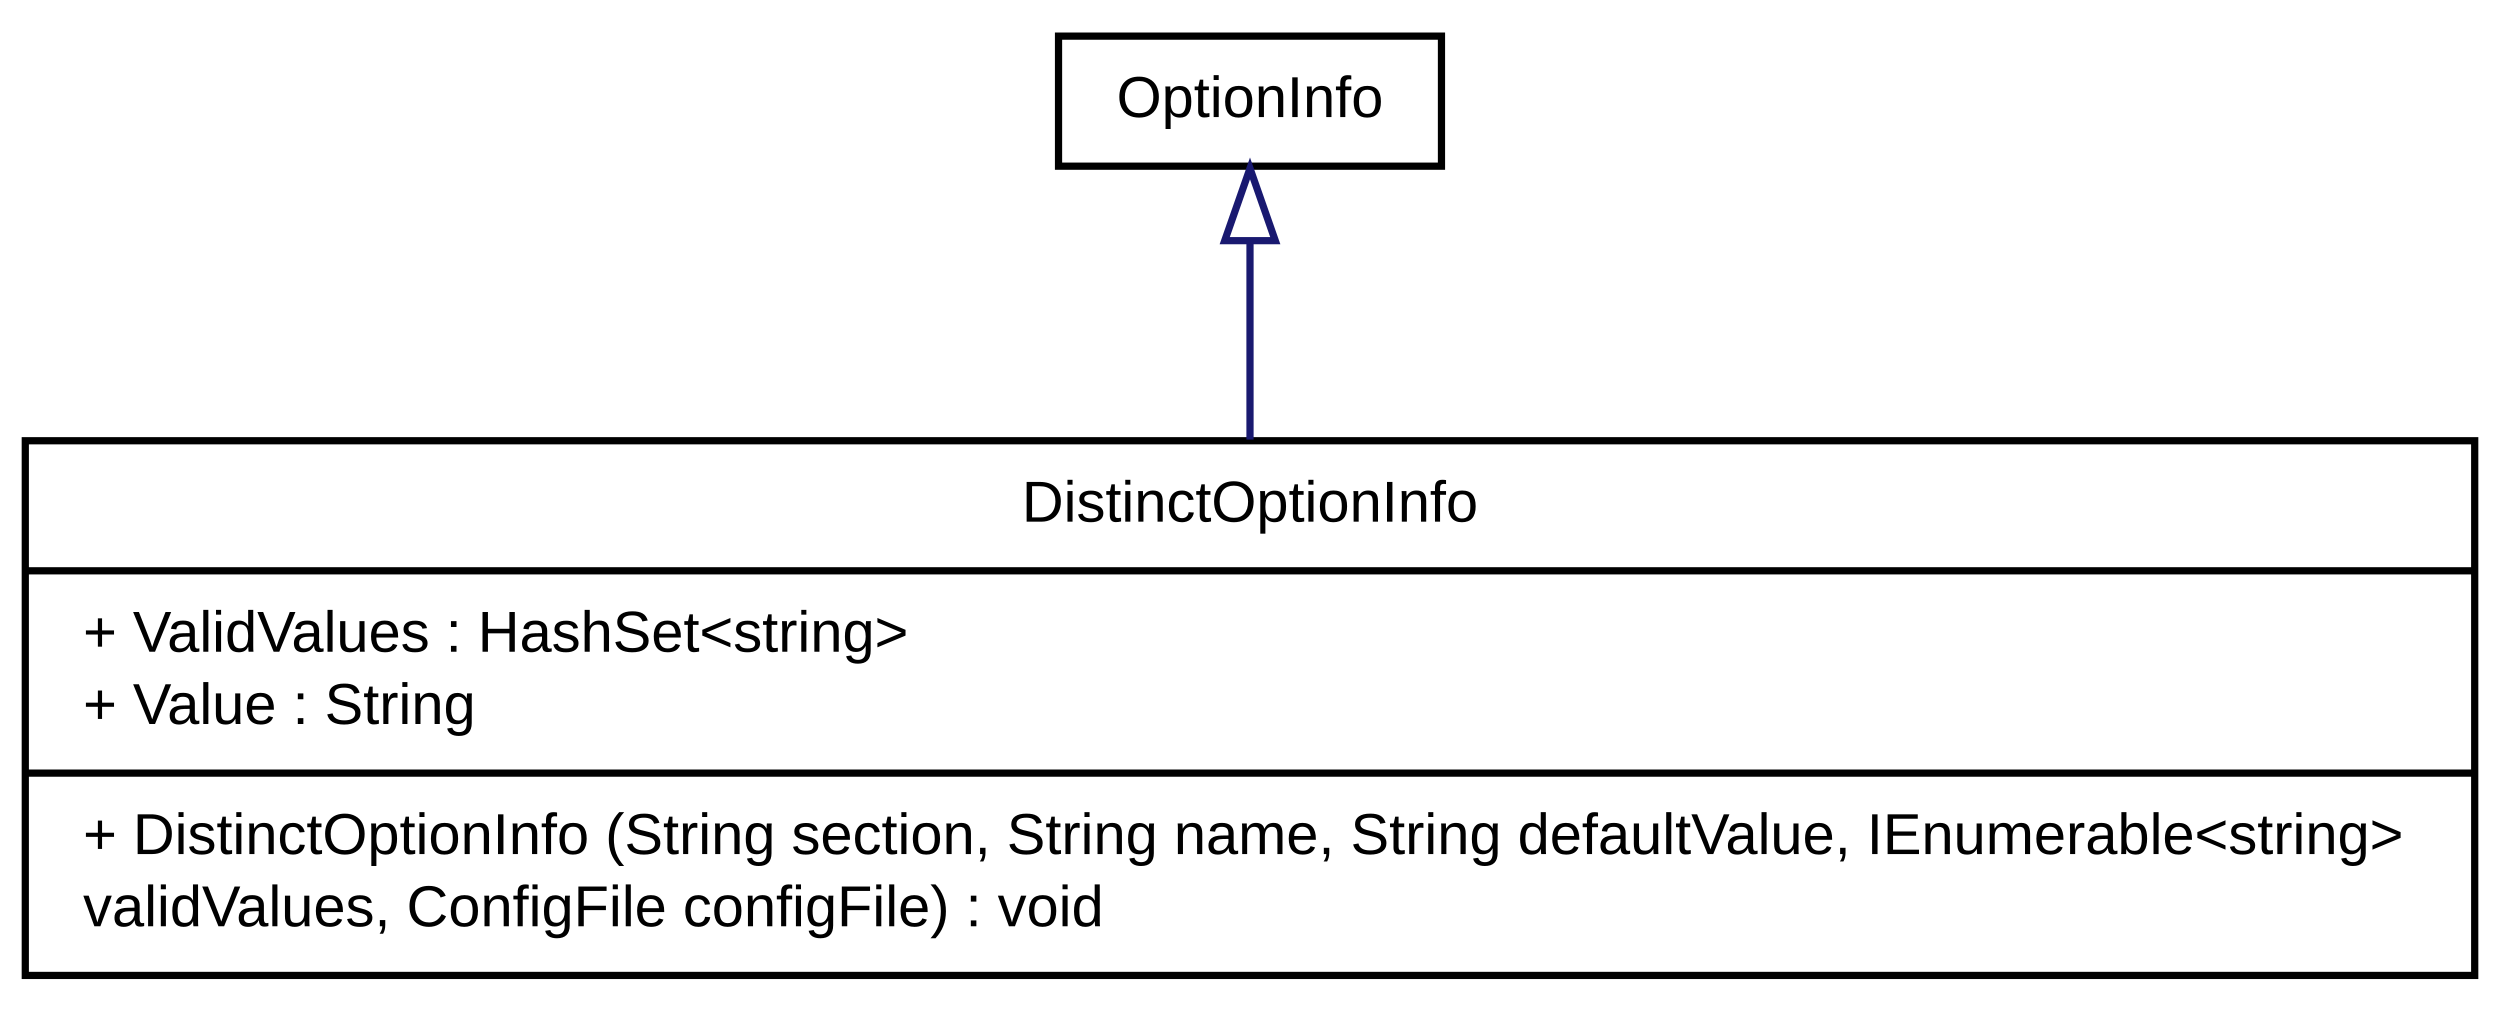
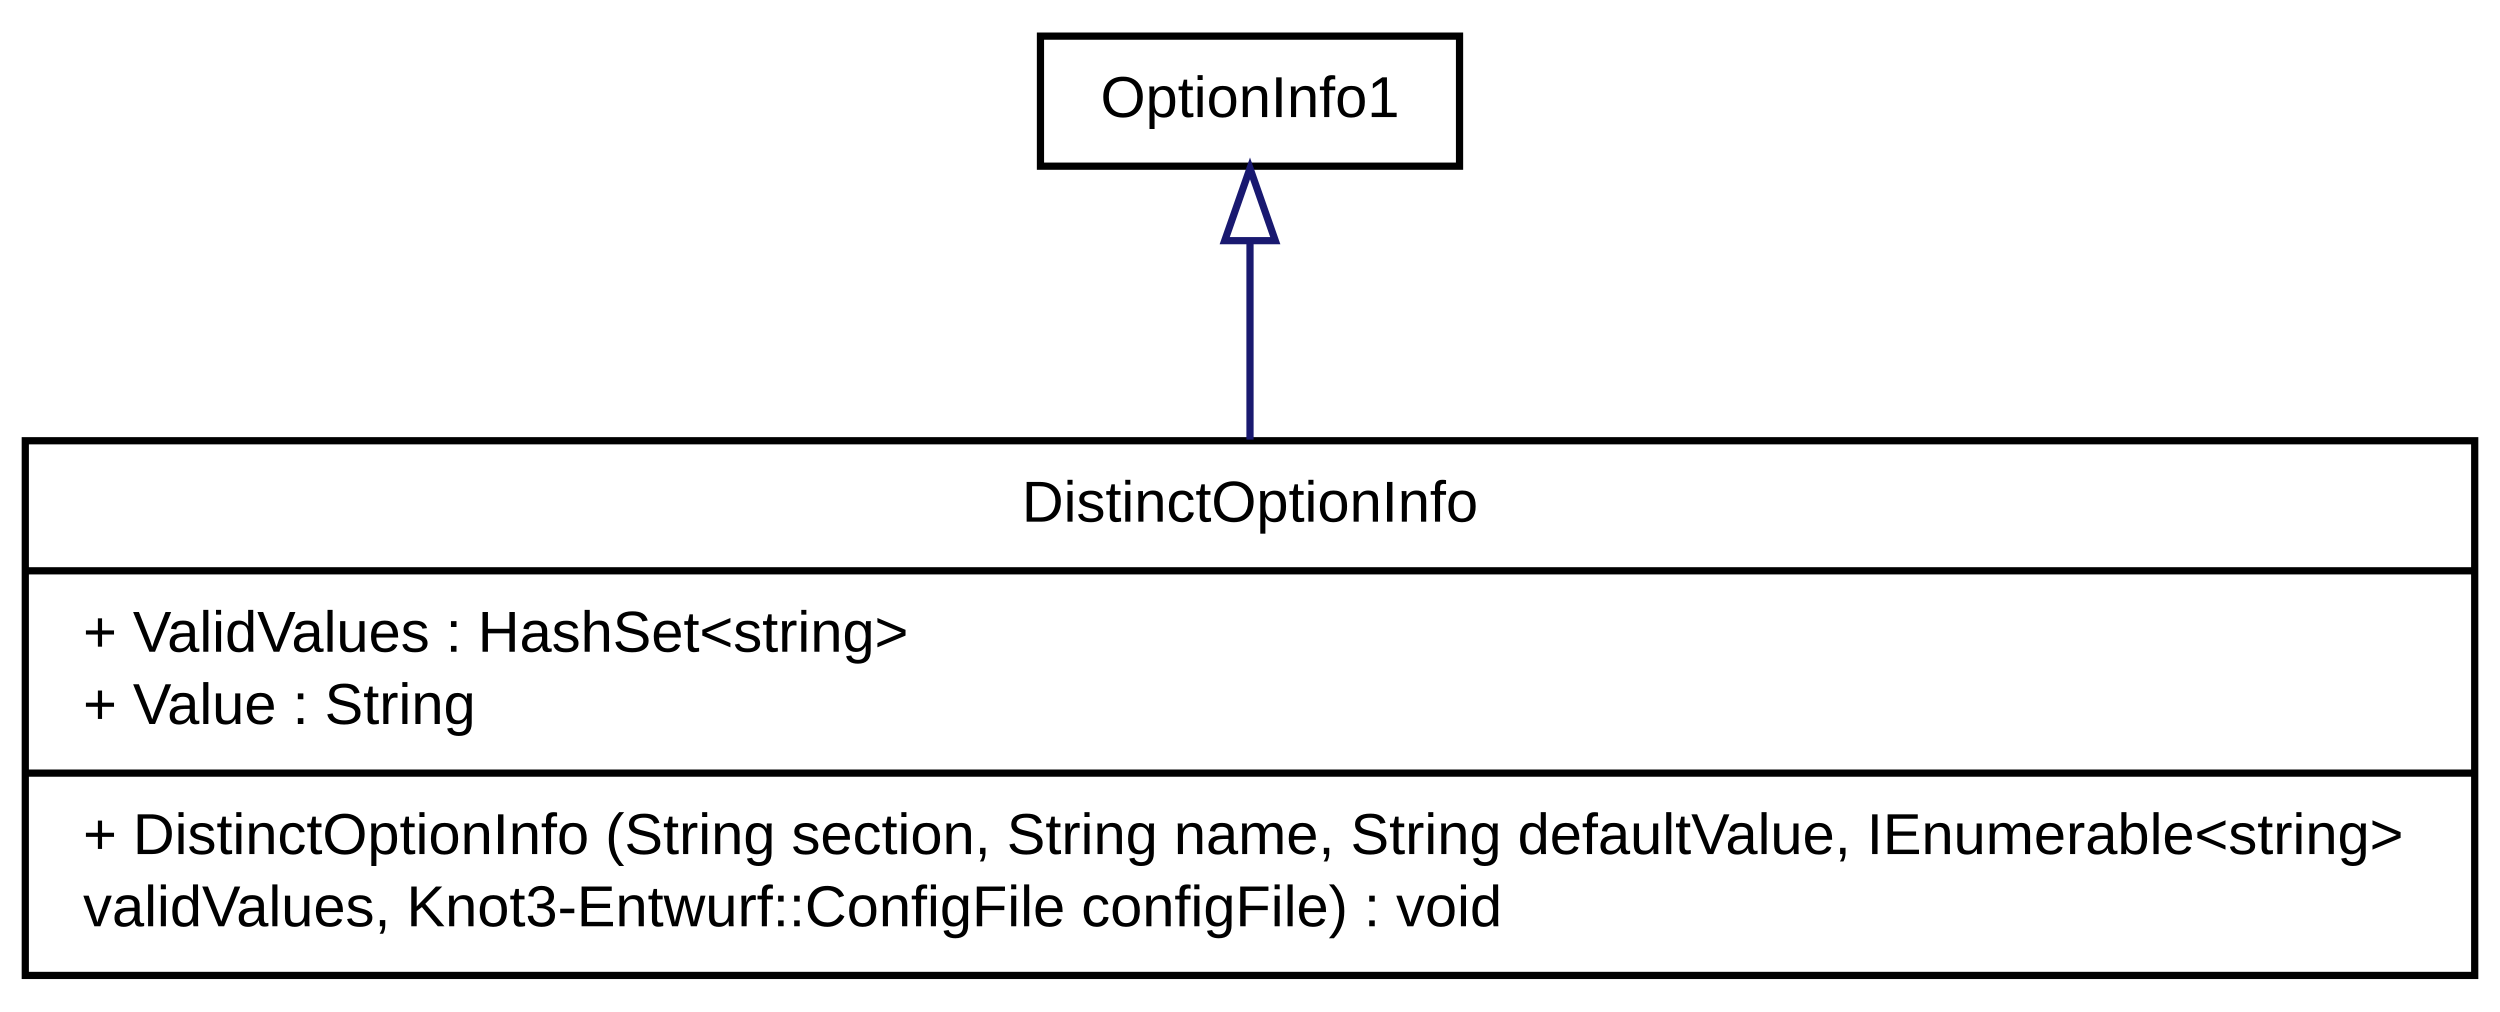
<svg xmlns="http://www.w3.org/2000/svg" width="346pt" height="140pt" viewBox="0.00 0.00 346.00 140.00">
  <g id="graph1" class="graph" transform="scale(1 1) rotate(0) translate(4 136)">
    <polygon fill="white" stroke="white" points="-4,5 -4,-136 343,-136 343,5 -4,5" />
    <g id="node1" class="node">
      <polygon fill="#ffffff" stroke="black" points="-0.5,-1 -0.5,-75 338.5,-75 338.5,-1 -0.5,-1" />
      <text text-anchor="middle" x="169" y="-63.8" font-family="Arial" font-size="8.00">DistinctOptionInfo</text>
      <polyline fill="none" stroke="black" points="-0.5,-57 338.5,-57 " />
      <text text-anchor="start" x="7.5" y="-45.8" font-family="Arial" font-size="8.00">+ ValidValues : HashSet&lt;string&gt;</text>
      <text text-anchor="start" x="7.5" y="-35.8" font-family="Arial" font-size="8.00">+ Value : String</text>
      <polyline fill="none" stroke="black" points="-0.5,-29 338.5,-29 " />
      <text text-anchor="start" x="7.5" y="-17.8" font-family="Arial" font-size="8.00">+ DistinctOptionInfo (String section, String name, String defaultValue, IEnumerable&lt;string&gt;</text>
-       <text text-anchor="start" x="7.5" y="-7.8" font-family="Arial" font-size="8.00">validValues, ConfigFile configFile) : void</text>
+       <text text-anchor="start" x="7.5" y="-7.8" font-family="Arial" font-size="8.00">validValues, Knot3-Entwurf::ConfigFile configFile) : void</text>
    </g>
    <g id="node2" class="node">
-       <polygon fill="#ffffff" stroke="black" points="142.5,-113 142.5,-131 195.5,-131 195.5,-113 142.5,-113" />
-       <text text-anchor="middle" x="169" y="-119.8" font-family="Arial" font-size="8.00">OptionInfo</text>
+       <polygon fill="#ffffff" stroke="black" points="140,-113 140,-131 198,-131 198,-113 140,-113" />
+       <text text-anchor="middle" x="169" y="-119.8" font-family="Arial" font-size="8.00">OptionInfo1</text>
    </g>
    <g id="edge2" class="edge">
      <path fill="none" stroke="midnightblue" d="M169,-102.442C169,-94.302 169,-84.568 169,-75.163" />
      <polygon fill="none" stroke="midnightblue" points="165.5,-102.69 169,-112.69 172.5,-102.69 165.5,-102.69" />
    </g>
  </g>
</svg>
